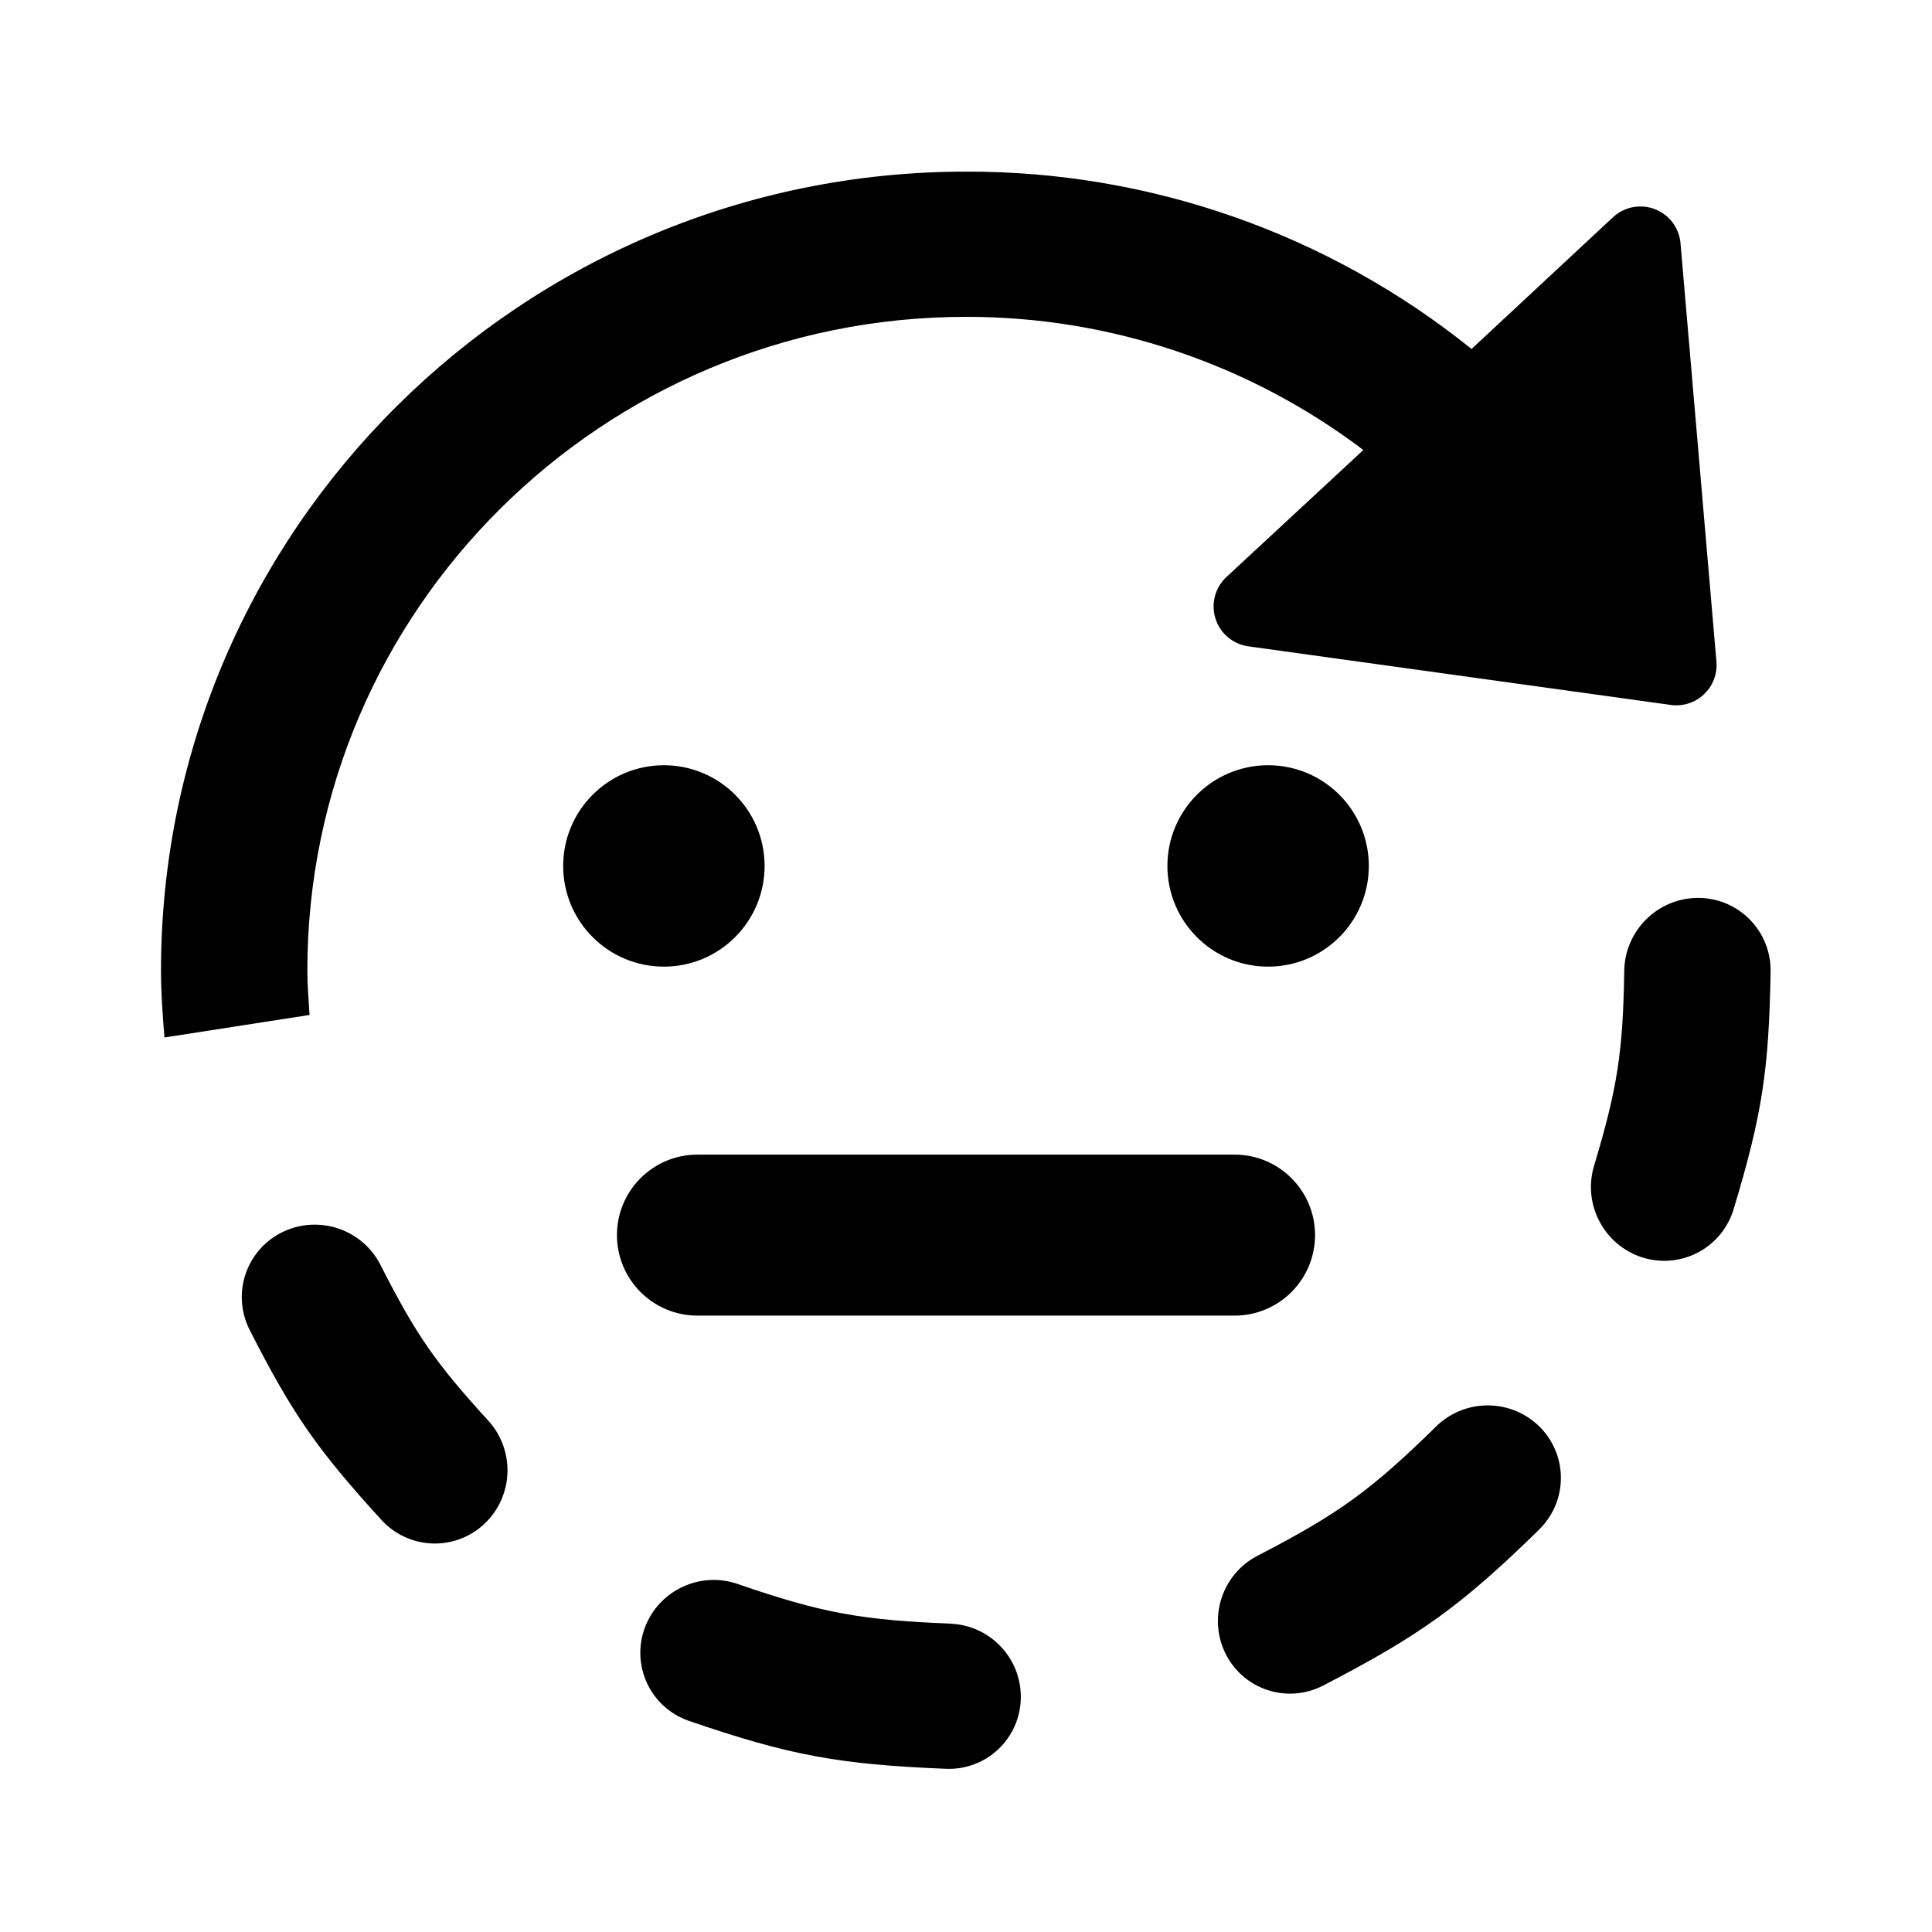
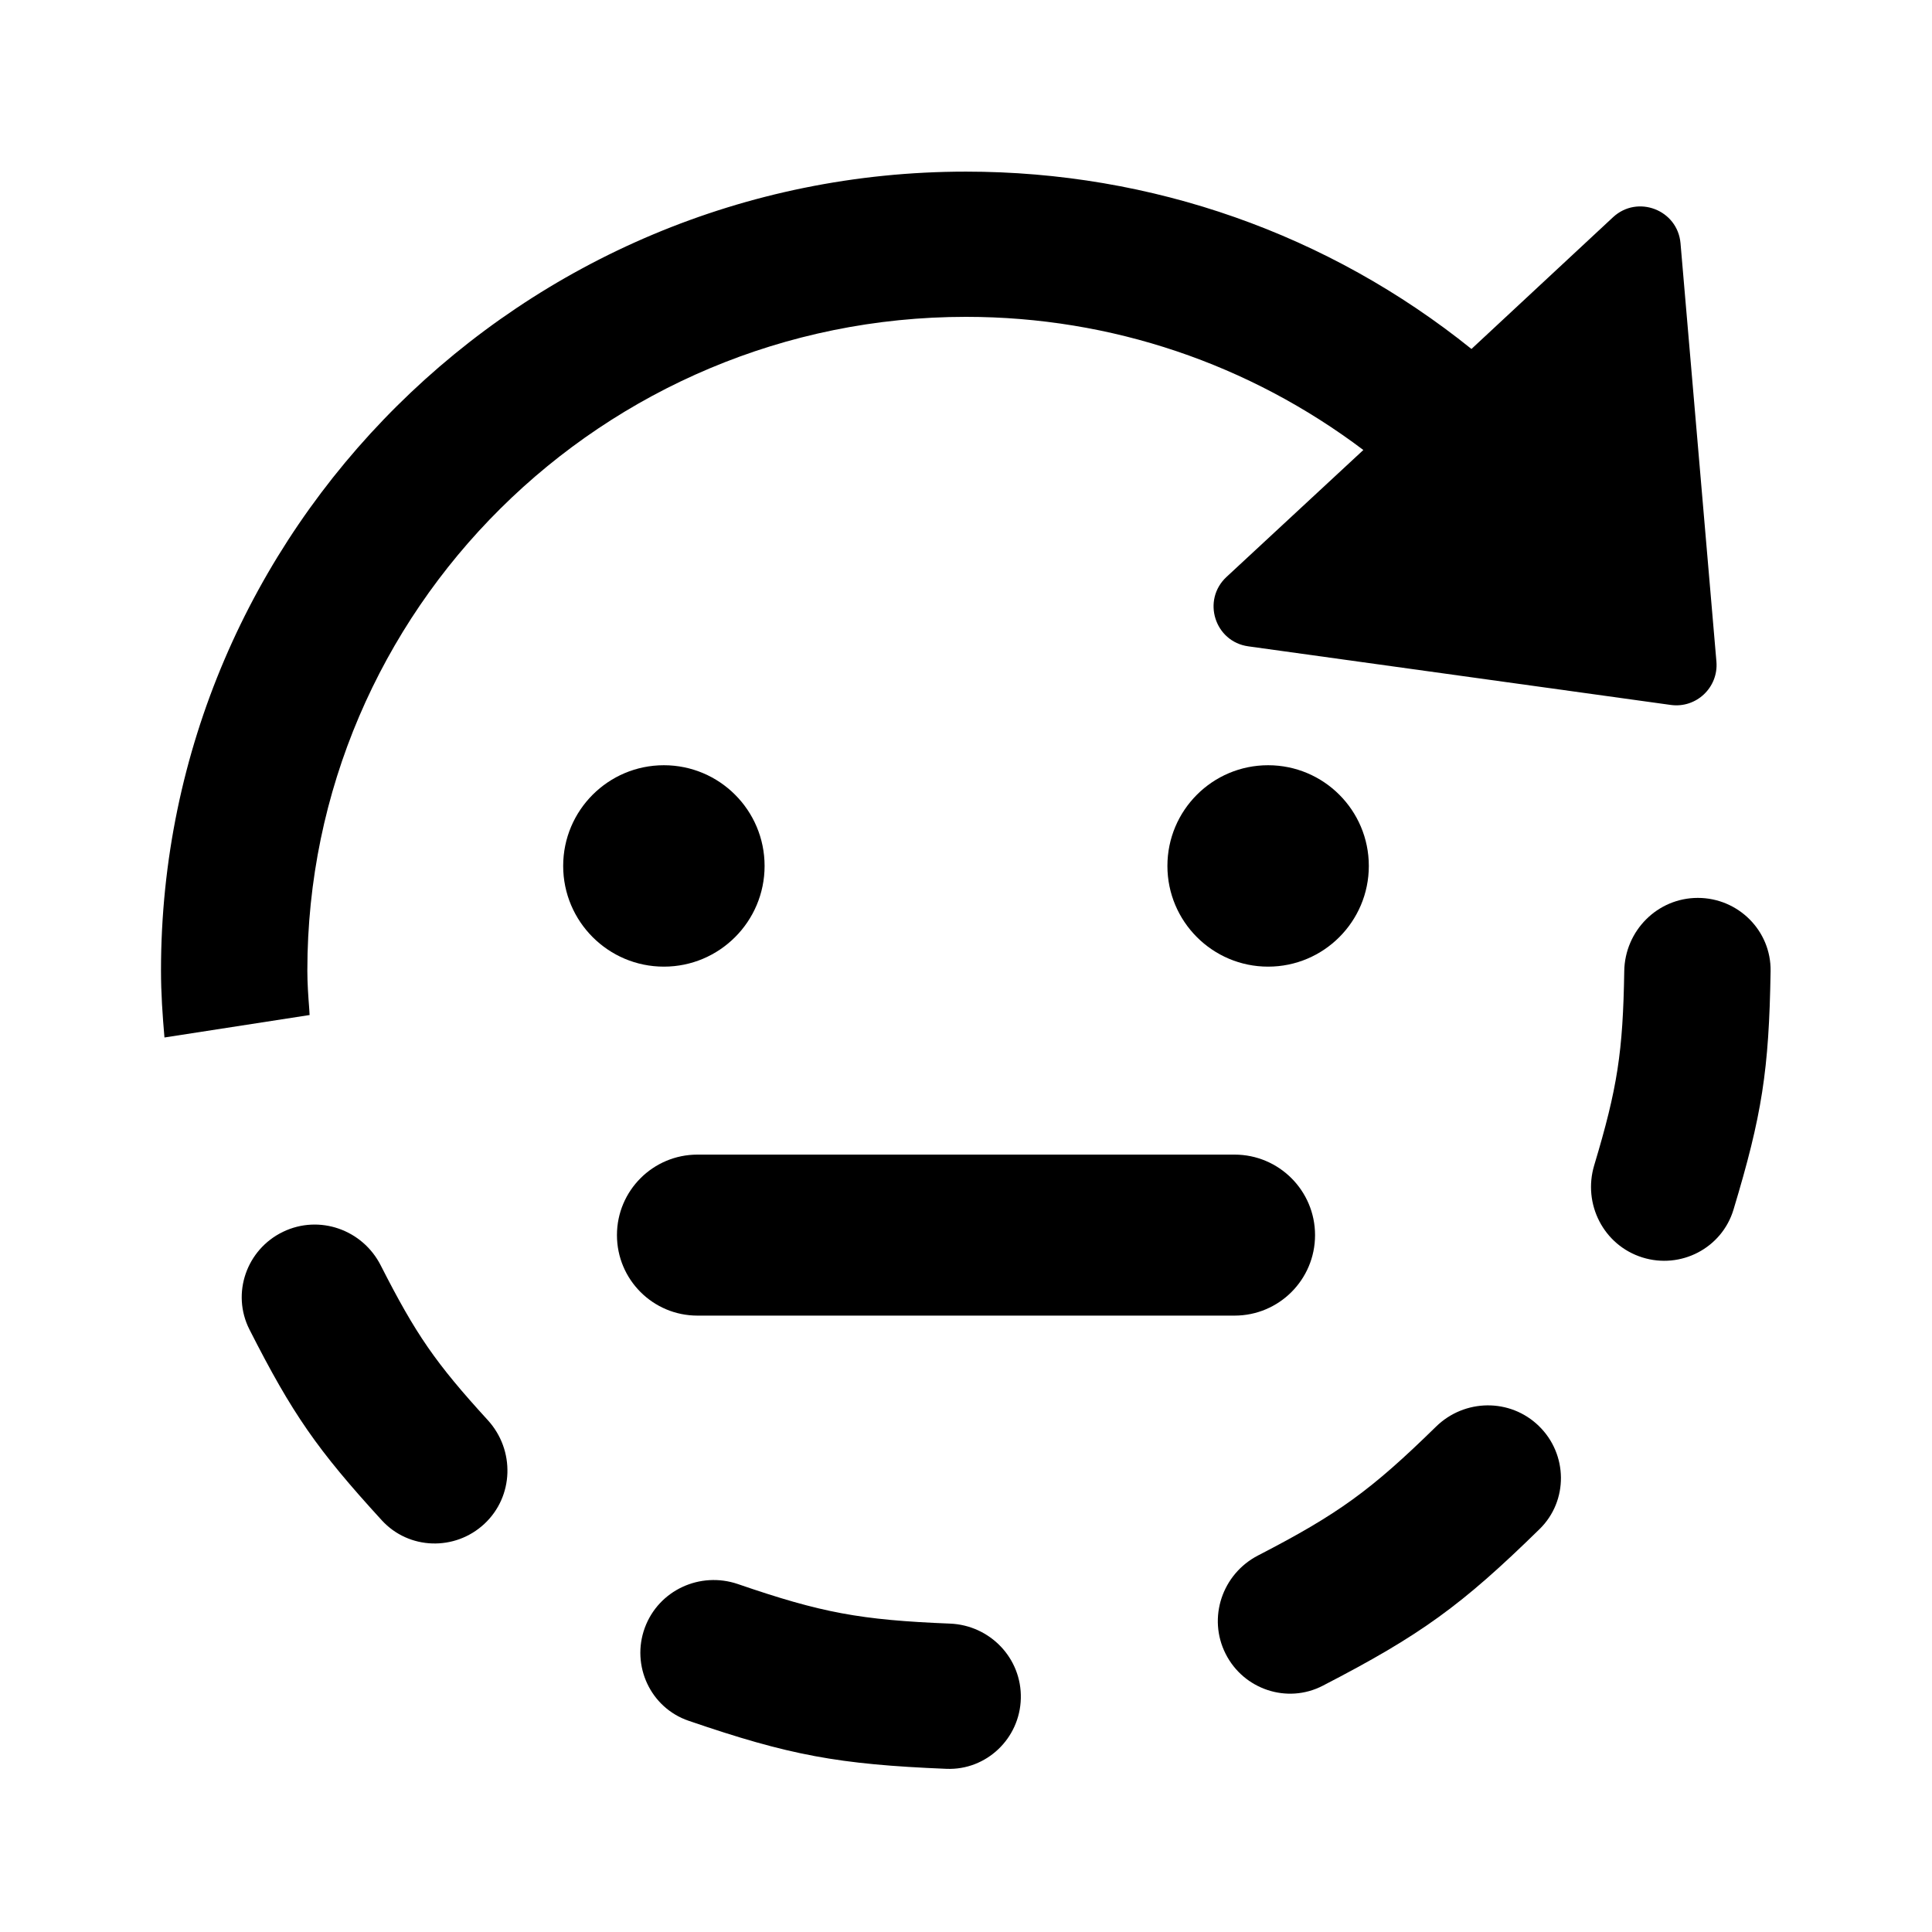
- <svg xmlns="http://www.w3.org/2000/svg" width="24" height="24" viewBox="0 0 24 24">
-   <path fill-rule="evenodd" clip-rule="evenodd" d="M8.247 12.008a1.25 1.25 0 1 0 0-2.502 1.25 1.25 0 0 0 0 2.502zm7.506 0a1.25 1.25 0 1 0 0-2.502 1.25 1.25 0 0 0 0 2.502zm-7.089 2.335a1 1 0 1 0 0 2h6.672a1 1 0 0 0 0-2H8.664z" />
-   <path d="M12 3.936a8.16 8.16 0 0 1 4.936 1.654l-1.7 1.577a.5.5 0 0 0 .271.862l5.248.728a.5.5 0 0 0 .567-.538l-.446-5.197a.5.5 0 0 0-.839-.323L18.28 4.335A9.97 9.97 0 0 0 12 2.132c-5.514 0-10 4.452-10 9.924 0 .281.02.557.043.832l1.803-.28-.006-.082c-.01-.155-.022-.31-.022-.47 0-4.477 3.67-8.12 8.182-8.12zm8.177 8.128a.92.92 0 0 1 .914-.91.9.9 0 0 1 .904.91c-.02 1.234-.107 1.79-.461 2.963a.9.9 0 0 1-1.133.593.919.919 0 0 1-.597-1.145c.288-.96.357-1.405.373-2.41zM6.06 17.642a.915.915 0 0 1-.044 1.289.897.897 0 0 1-1.273-.045c-.804-.88-1.11-1.32-1.644-2.37a.898.898 0 0 1 .417-1.214.917.917 0 0 1 1.214.418c.437.86.68 1.21 1.33 1.922zm5.741 2.528a.91.91 0 0 1 .88.928.893.893 0 0 1-.924.875c-1.346-.055-1.951-.168-3.203-.597a.894.894 0 0 1-.544-1.155.913.913 0 0 1 1.157-.543c1.036.356 1.516.446 2.634.491zm7.324-1.175a.896.896 0 0 0-.009-1.281.916.916 0 0 0-1.28.01c-.803.788-1.212 1.084-2.207 1.598a.914.914 0 0 0-.404 1.222.894.894 0 0 0 1.207.397c1.215-.628 1.726-.999 2.693-1.945z" />
+ <svg xmlns="http://www.w3.org/2000/svg" width="24" height="24" viewBox="0 0 24 24" fill="none">
+   <path fill-rule="evenodd" clip-rule="evenodd" d="M8.247 12.008C8.938 12.008 9.498 11.447 9.498 10.757C9.498 10.066 8.938 9.506 8.247 9.506C7.556 9.506 6.996 10.066 6.996 10.757C6.996 11.447 7.556 12.008 8.247 12.008ZM15.753 12.008C16.444 12.008 17.004 11.447 17.004 10.757C17.004 10.066 16.444 9.506 15.753 9.506C15.062 9.506 14.502 10.066 14.502 10.757C14.502 11.447 15.062 12.008 15.753 12.008ZM8.664 14.343C8.112 14.343 7.664 14.791 7.664 15.343C7.664 15.896 8.112 16.343 8.664 16.343H15.336C15.888 16.343 16.336 15.896 16.336 15.343C16.336 14.791 15.888 14.343 15.336 14.343H8.664Z" fill="black" />
+   <path d="M12 3.936C13.808 3.936 15.521 4.523 16.936 5.59L15.236 7.167C14.927 7.454 15.089 7.971 15.507 8.029L20.755 8.757C21.073 8.801 21.349 8.538 21.322 8.219L20.876 3.022C20.84 2.607 20.342 2.415 20.037 2.699L18.279 4.335C16.506 2.909 14.314 2.132 12 2.132C6.486 2.132 2 6.584 2 12.056C2 12.337 2.019 12.613 2.043 12.888L3.846 12.609C3.844 12.581 3.842 12.553 3.841 12.526C3.829 12.37 3.818 12.215 3.818 12.056C3.818 7.579 7.488 3.936 12 3.936Z" fill="black" />
+   <path d="M20.177 12.064C20.185 11.562 20.589 11.154 21.091 11.154V11.154C21.593 11.154 22.003 11.562 21.995 12.064C21.975 13.298 21.888 13.853 21.534 15.027C21.389 15.506 20.878 15.77 20.401 15.62V15.62C19.921 15.469 19.659 14.957 19.804 14.475C20.092 13.516 20.161 13.07 20.177 12.064Z" fill="black" />
+   <path d="M6.06 17.642C6.399 18.014 6.384 18.589 6.016 18.931V18.931C5.651 19.27 5.079 19.253 4.743 18.886C3.939 18.007 3.633 17.567 3.099 16.516C2.871 16.067 3.063 15.52 3.516 15.302V15.302C3.966 15.085 4.504 15.274 4.73 15.72C5.167 16.579 5.41 16.931 6.06 17.642Z" fill="black" />
+   <path d="M11.801 20.169C12.299 20.189 12.694 20.6 12.681 21.099V21.099C12.669 21.596 12.254 21.993 11.757 21.973C10.411 21.918 9.806 21.805 8.554 21.376C8.08 21.214 7.838 20.69 8.01 20.221V20.221C8.182 19.754 8.697 19.517 9.167 19.678C10.203 20.034 10.683 20.124 11.801 20.169Z" fill="black" />
+   <path d="M19.125 18.995C19.484 18.644 19.477 18.064 19.116 17.714V17.714C18.759 17.367 18.192 17.375 17.837 17.724C17.032 18.512 16.624 18.808 15.629 19.322C15.183 19.552 14.999 20.096 15.225 20.544V20.544C15.448 20.987 15.99 21.169 16.431 20.941C17.647 20.313 18.158 19.942 19.125 18.995Z" fill="black" />
</svg>
